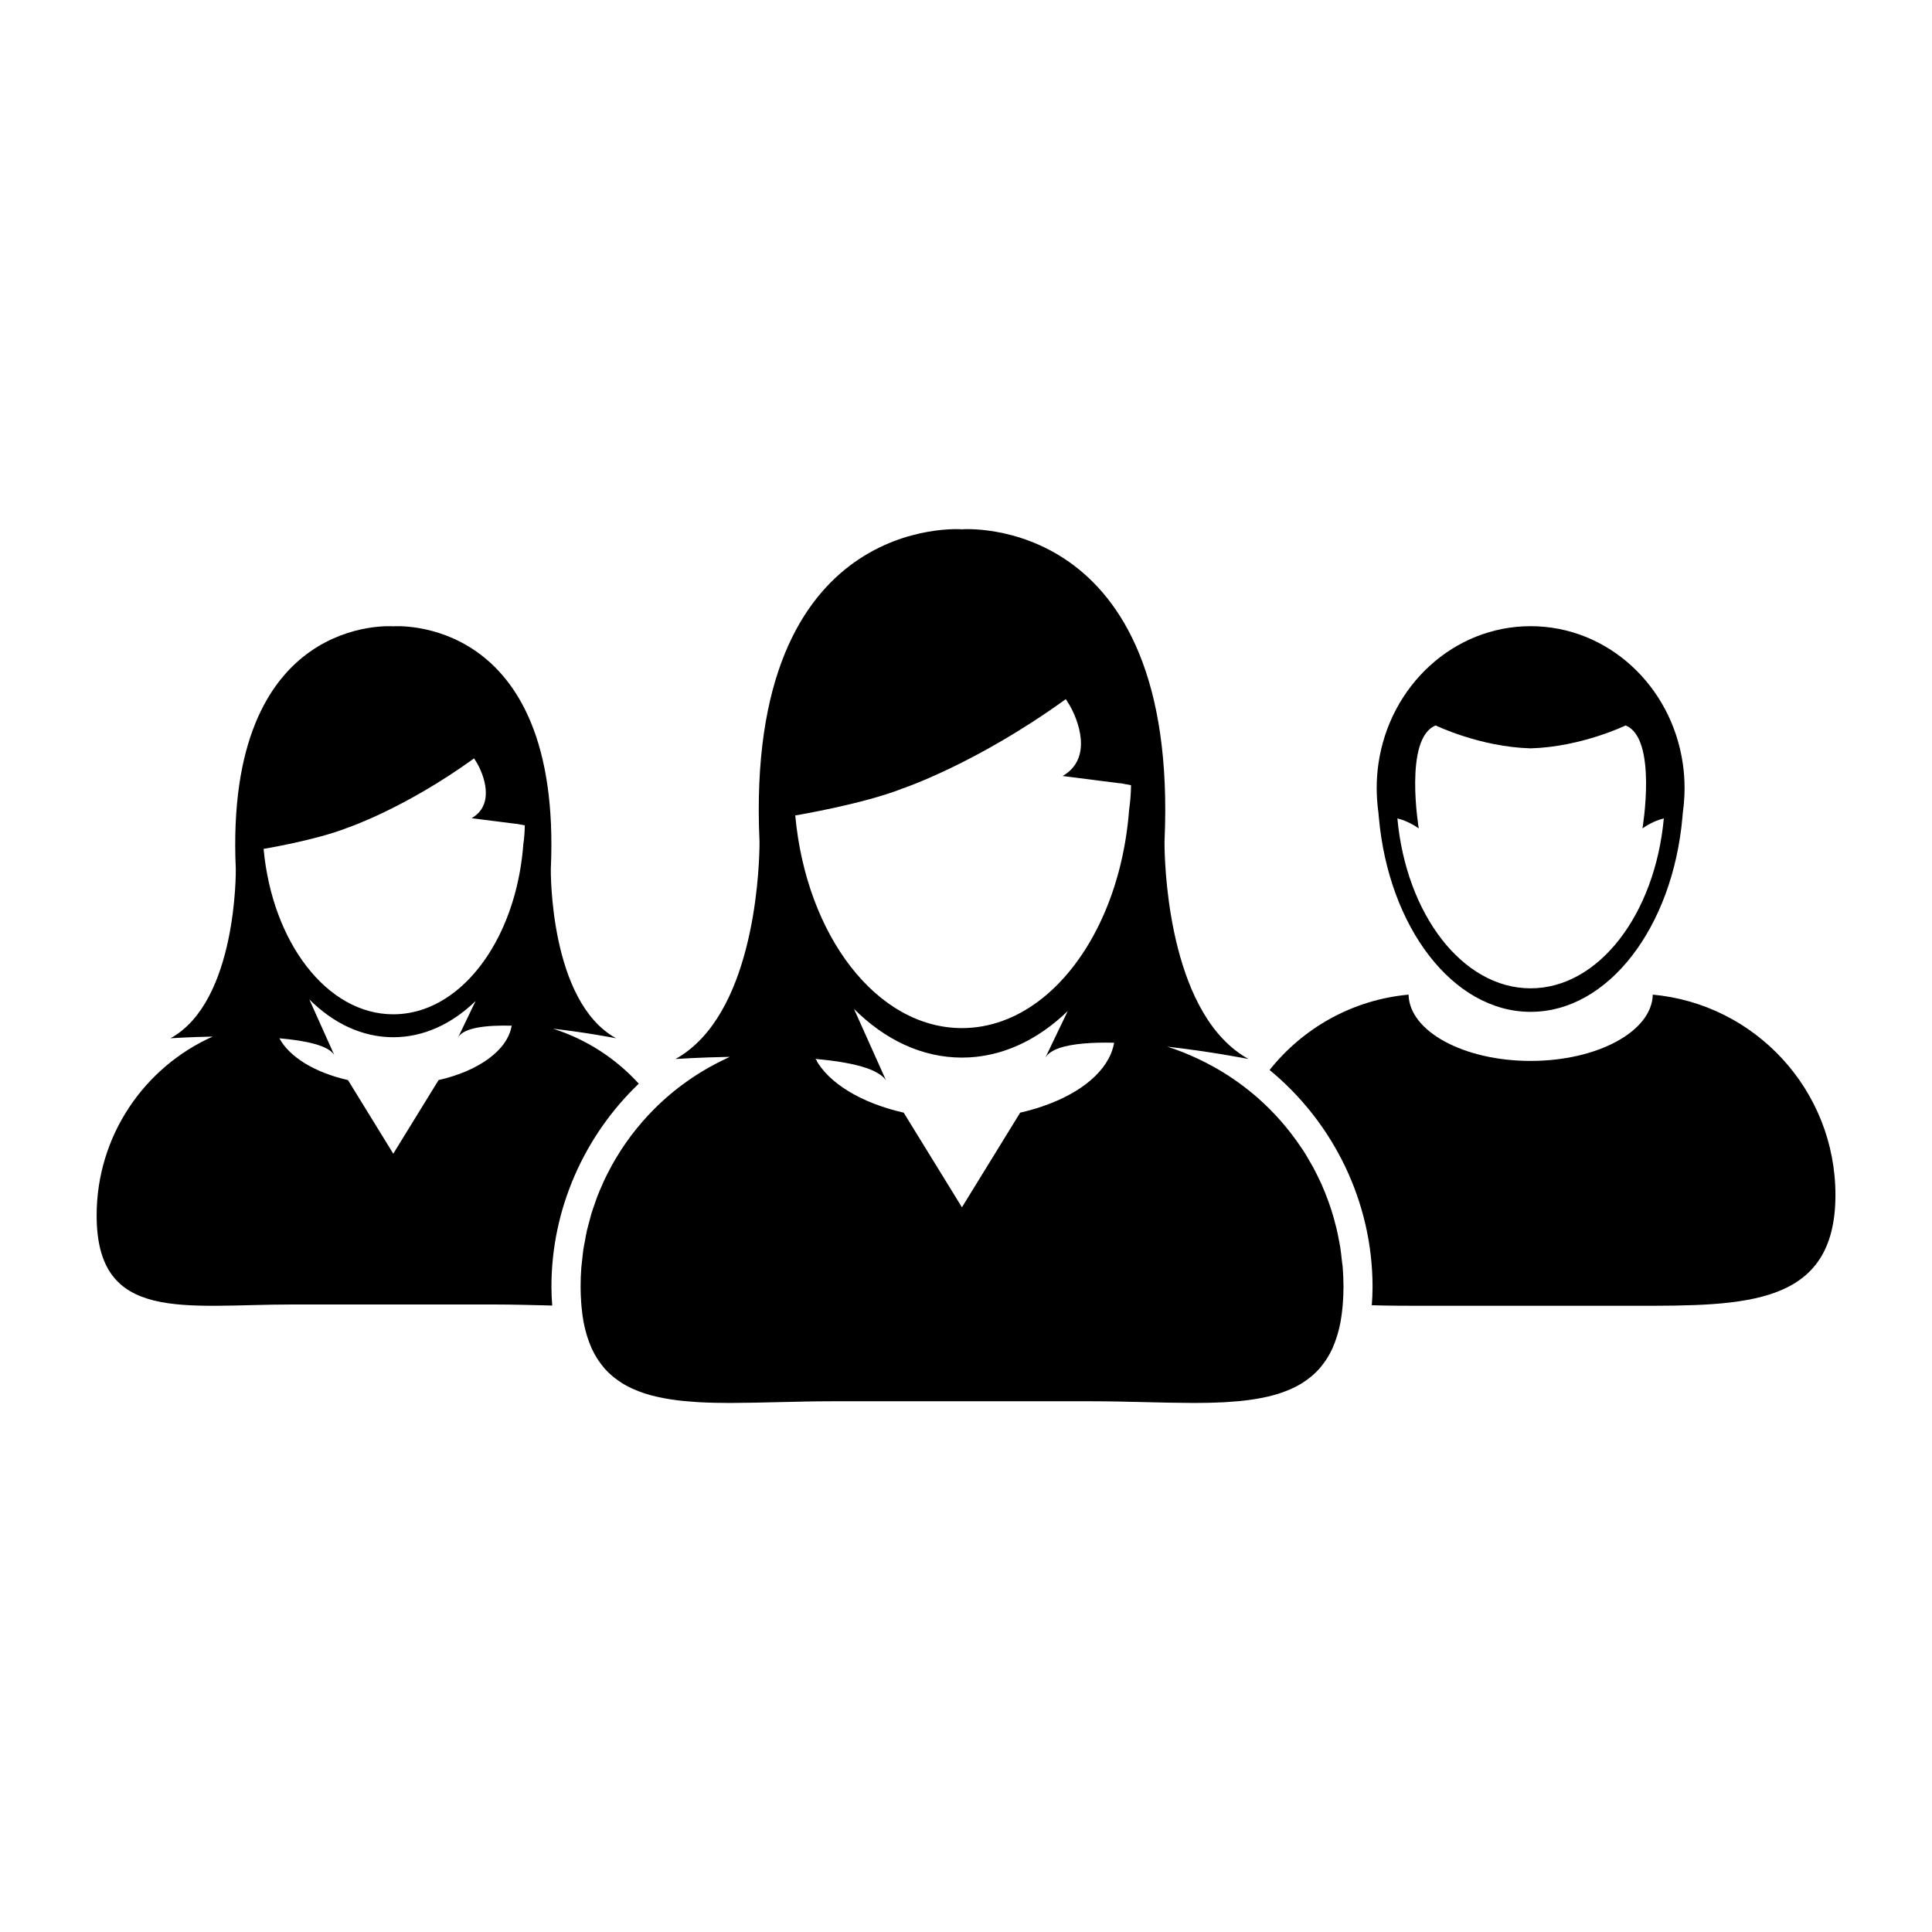
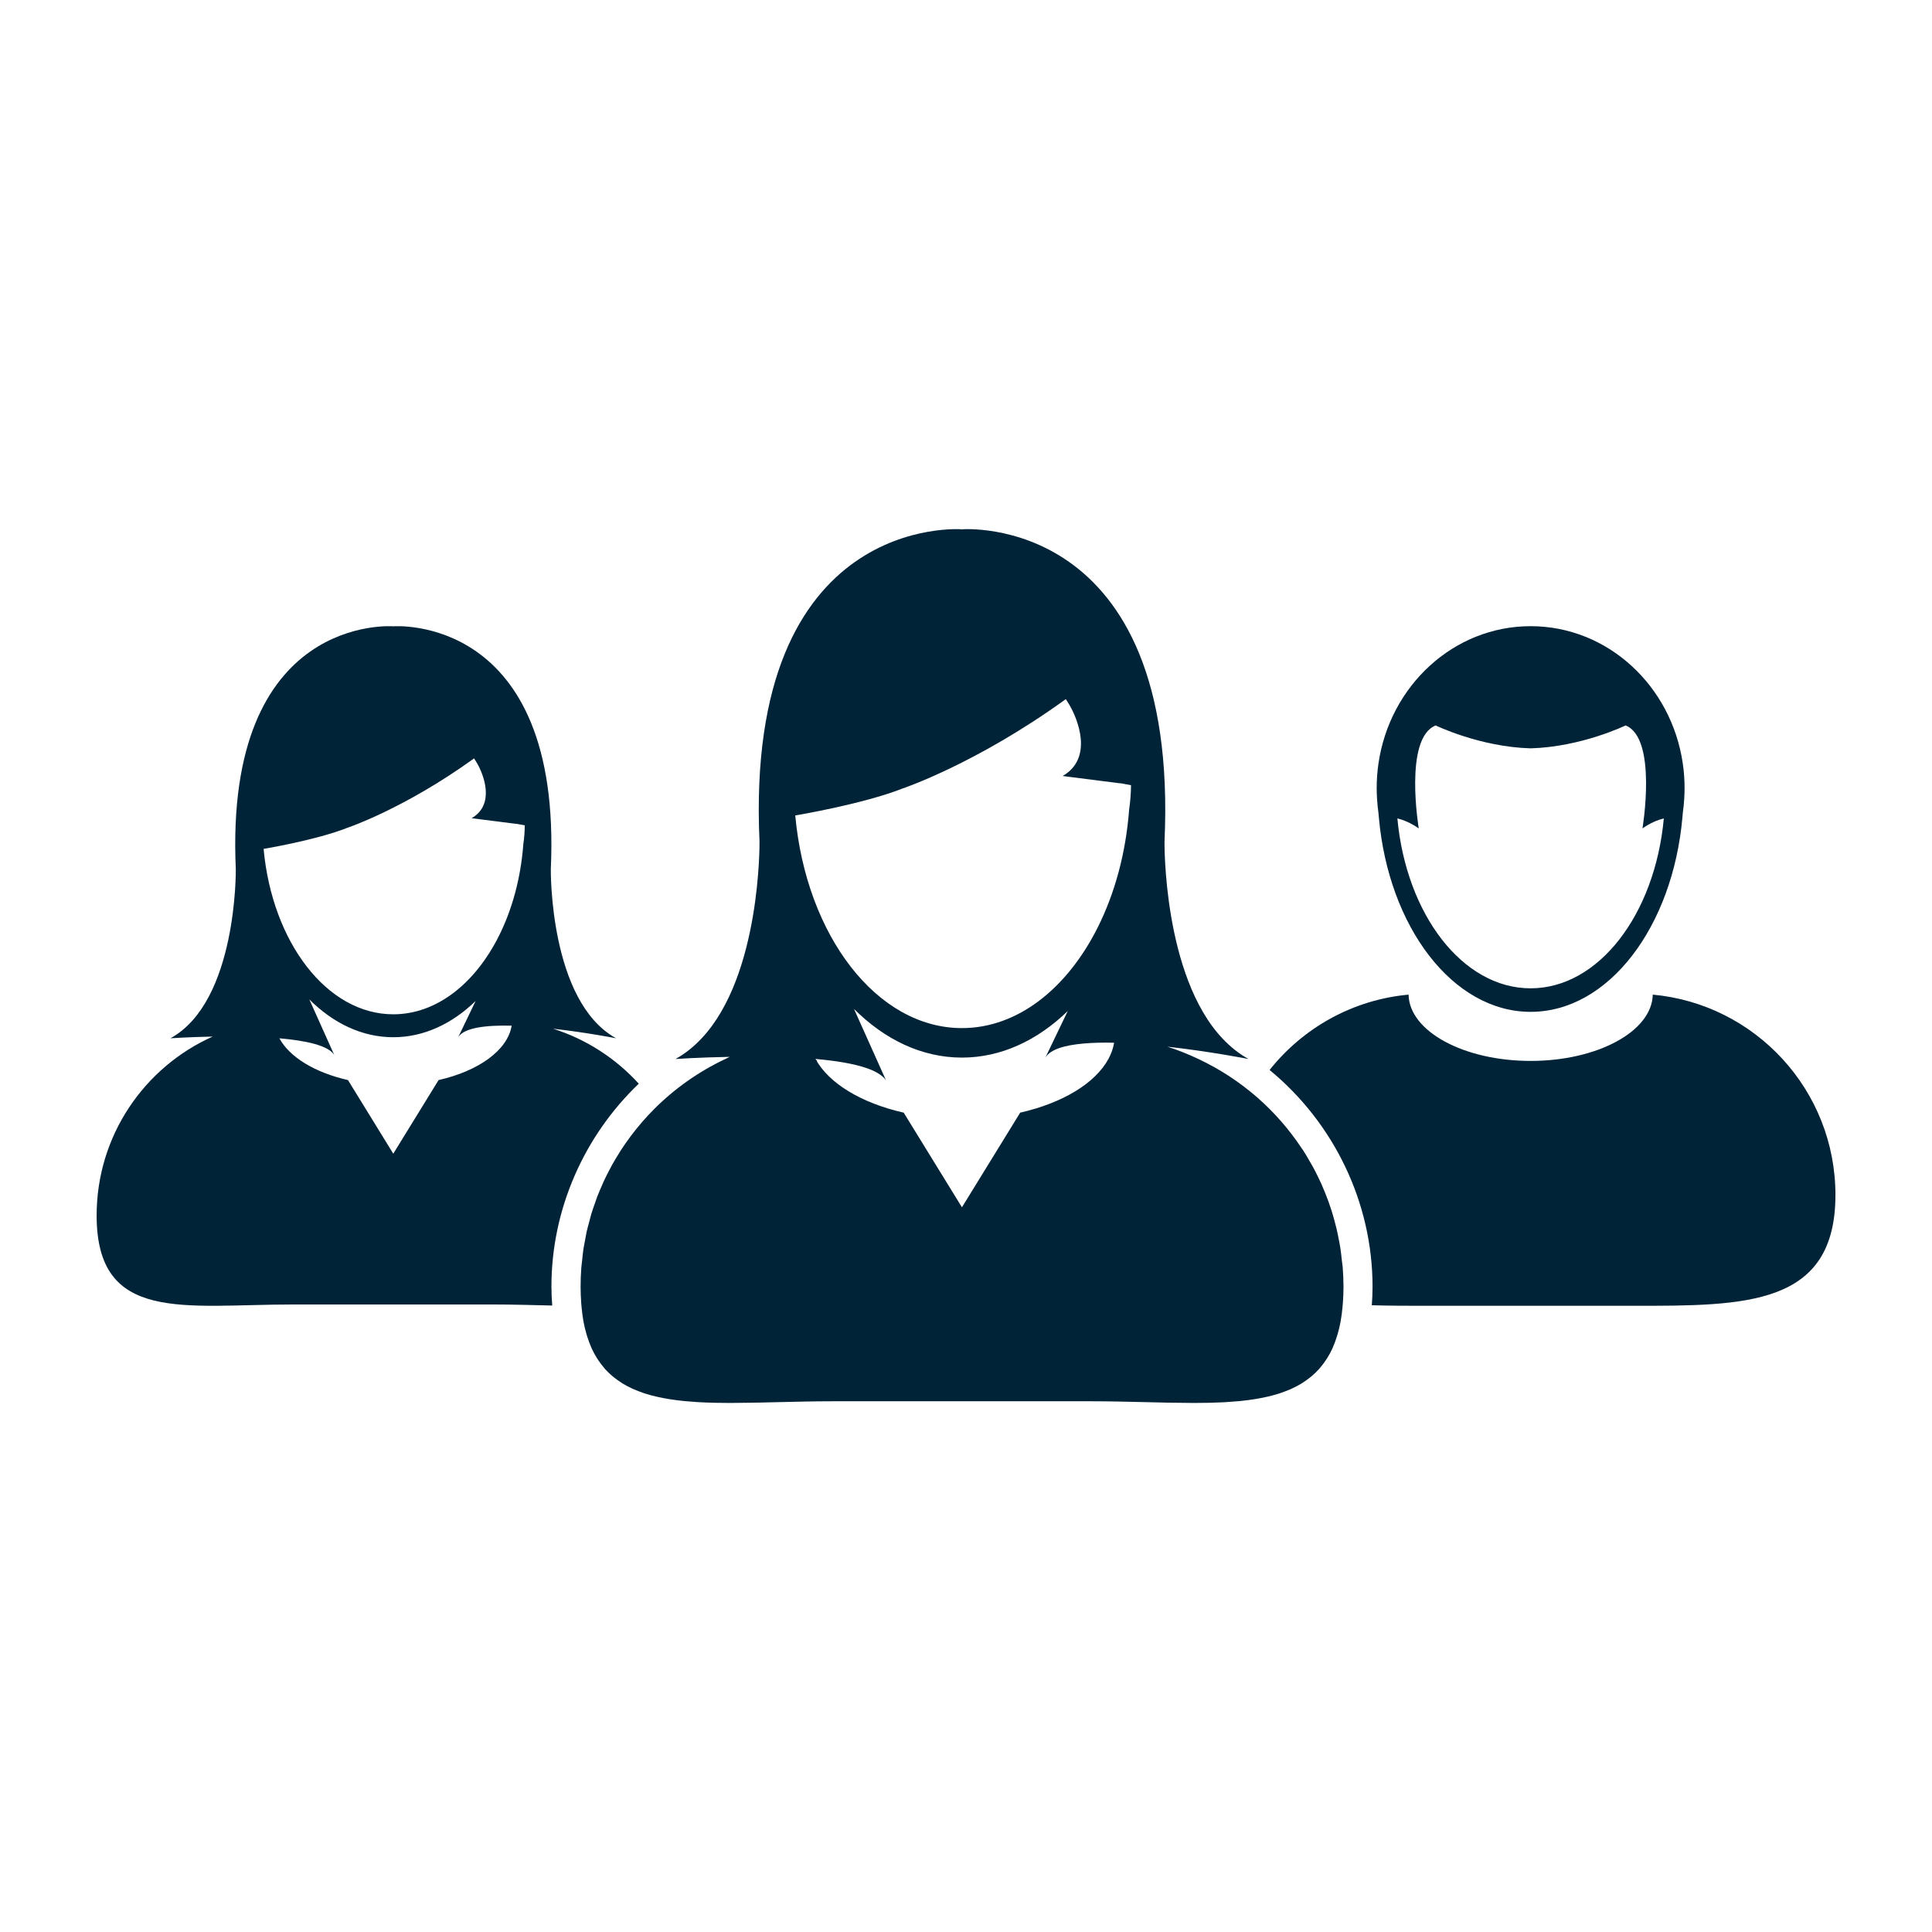
- <svg xmlns="http://www.w3.org/2000/svg" height="100px" width="100px" fill="#000000" version="1.1" x="0px" y="0px" viewBox="200 200 100 100" enable-background="new 200 200 100 100" xml:space="preserve">
+ <svg xmlns="http://www.w3.org/2000/svg" height="100px" width="100px" fill="#002337" version="1.1" x="0px" y="0px" viewBox="200 200 100 100" enable-background="new 200 200 100 100" xml:space="preserve">
  <g>
    <path fill="none" d="M279.225,251.155c3.525,0,6.438-3.829,6.895-8.794c-0.31,0.077-0.69,0.228-1.105,0.517   c0,0,0.787-4.673-0.874-5.328c0,0-2.293,1.113-4.915,1.185c-2.621-0.071-4.915-1.185-4.915-1.185   c-1.662,0.655-0.874,5.329-0.874,5.329c-0.415-0.29-0.796-0.44-1.106-0.518C272.788,247.325,275.7,251.155,279.225,251.155z" />
    <path fill="none" d="M256.09,254.012c-0.975,0.085-1.72,0.3-1.979,0.728l1.158-2.41c-1.57,1.522-3.453,2.41-5.478,2.41   c-2.073,0-3.997-0.93-5.587-2.52l1.567,3.495l0.094,0.209c-0.067-0.11-0.178-0.207-0.307-0.3c-0.176-0.126-0.404-0.236-0.678-0.332   c-0.683-0.238-1.625-0.391-2.667-0.481c0.683,1.262,2.375,2.283,4.565,2.779l3.015,4.899l3.013-4.899   c0.25-0.056,0.49-0.121,0.725-0.19c0.041-0.013,0.082-0.023,0.122-0.036c0.228-0.07,0.448-0.146,0.661-0.228   c0.031-0.012,0.06-0.023,0.09-0.036c0.441-0.174,0.85-0.373,1.218-0.594c0.02-0.012,0.04-0.023,0.061-0.036   c0.183-0.112,0.356-0.229,0.518-0.352c0.007-0.005,0.014-0.011,0.021-0.017c0.33-0.253,0.611-0.526,0.838-0.815   c0.007-0.01,0.016-0.02,0.023-0.029c0.11-0.146,0.21-0.295,0.292-0.447c0.146-0.27,0.247-0.55,0.296-0.838   C257.103,253.957,256.571,253.97,256.09,254.012z" />
    <path fill="none" d="M226.701,242.643l-2.292-0.292c1.258-0.726,0.593-2.313,0.283-2.846c-0.092-0.157-0.156-0.25-0.156-0.25   c-0.018,0.014-0.036,0.025-0.053,0.039c-3.58,2.578-6.511,3.557-6.511,3.557c-1.618,0.639-4.327,1.088-4.327,1.088   c0.445,4.834,3.281,8.562,6.711,8.562c2.251,0,4.245-1.604,5.476-4.072c0.677-1.356,1.124-2.974,1.255-4.729   c0.047-0.32,0.072-0.647,0.076-0.979l-0.419-0.078H226.701z" />
    <path fill="none" d="M223.716,253.687l0.901-1.875c-1.221,1.184-2.686,1.875-4.261,1.875c-1.612,0-3.108-0.724-4.346-1.96   l1.292,2.881c-0.302-0.495-1.466-0.747-2.841-0.866c0.531,0.98,1.847,1.776,3.551,2.162l2.345,3.811l2.344-3.811   c2.069-0.469,3.571-1.539,3.782-2.814C225.152,253.055,224.017,253.19,223.716,253.687z" />
    <path fill="none" d="M257.949,240.54l-2.947-0.375c1.618-0.933,0.763-2.974,0.363-3.659c-0.118-0.202-0.201-0.32-0.201-0.32   c-0.022,0.017-0.045,0.032-0.067,0.049c-4.603,3.314-8.372,4.573-8.372,4.573c-2.08,0.821-5.563,1.398-5.563,1.398   c0.572,6.214,4.218,11.007,8.629,11.007c2.895,0,5.458-2.062,7.041-5.235c0.87-1.744,1.444-3.823,1.613-6.08   c0.06-0.412,0.093-0.832,0.098-1.258l-0.539-0.1L257.949,240.54L257.949,240.54z" />
    <path d="M233.063,256.091c-1.19-1.305-2.712-2.301-4.438-2.845c1.739,0.194,3.265,0.495,3.265,0.495   c-3.47-1.908-3.38-8.755-3.38-8.755c0.606-13.262-8.146-12.569-8.146-12.569l-0.007,0.021l-0.006-0.021   c0,0-8.752-0.693-8.146,12.569c0,0,0.089,6.847-3.381,8.755c0,0,0.935-0.063,2.184-0.088c-3.539,1.581-6.006,5.132-6.006,9.259   c0,5.598,4.538,4.608,10.137,4.608h10.438c1.047,0,2.056,0.034,3.006,0.054c-0.024-0.311-0.041-0.632-0.041-0.973   C228.541,262.583,230.235,258.796,233.063,256.091z M222.701,255.904l-2.345,3.811l-2.345-3.811   c-1.703-0.386-3.02-1.181-3.55-2.162c1.375,0.12,2.54,0.371,2.841,0.866l-1.292-2.88c1.237,1.235,2.733,1.959,4.346,1.959   c1.575,0,3.04-0.691,4.261-1.875l-0.901,1.875c0.302-0.497,1.437-0.631,2.768-0.598   C226.272,254.365,224.77,255.435,222.701,255.904z M227.087,243.699c-0.132,1.755-0.578,3.373-1.255,4.729   c-1.231,2.468-3.225,4.072-5.477,4.072c-3.43,0-6.266-3.728-6.711-8.562c0,0,2.71-0.449,4.327-1.088c0,0,2.931-0.979,6.512-3.557   c0.018-0.013,0.035-0.025,0.053-0.039c0,0,0.064,0.092,0.156,0.25c0.311,0.533,0.976,2.12-0.282,2.846l2.292,0.292h0.042   l0.419,0.078C227.159,243.052,227.134,243.379,227.087,243.699z" />
    <path d="M285.547,251.482c-0.042,1.899-2.855,3.431-6.321,3.431s-6.278-1.531-6.319-3.431c-2.913,0.267-5.473,1.735-7.193,3.9   c3.311,2.727,5.328,6.834,5.329,11.219c0,0.336-0.016,0.651-0.039,0.958c0.908,0.028,1.867,0.029,2.861,0.029h10.724   c5.751,0,10.413,0.015,10.413-5.737C295.001,256.424,290.848,251.967,285.547,251.482z" />
    <path d="M271.348,242.071c0.006,0.076,0.012,0.15,0.02,0.225c0.502,5.685,3.828,10.077,7.857,10.077s7.355-4.392,7.858-10.077   c0.007-0.075,0.013-0.149,0.019-0.225c0.036-0.246,0.06-0.497,0.074-0.75c0.01-0.173,0.017-0.347,0.017-0.523   c0-0.432-0.03-0.857-0.091-1.272c-0.582-4.028-3.887-7.115-7.877-7.115c-3.989,0-7.295,3.086-7.877,7.115   c-0.06,0.416-0.091,0.84-0.091,1.272c0,0.176,0.007,0.35,0.017,0.523C271.289,241.574,271.312,241.824,271.348,242.071z    M274.31,237.549c0,0,2.293,1.113,4.915,1.185c2.622-0.072,4.915-1.185,4.915-1.185c1.661,0.656,0.874,5.328,0.874,5.328   c0.415-0.289,0.796-0.439,1.105-0.517c-0.457,4.966-3.369,8.795-6.895,8.795s-6.438-3.829-6.896-8.795   c0.311,0.078,0.691,0.229,1.106,0.518C273.436,242.877,272.648,238.204,274.31,237.549z" />
    <polygon points="262.027,254.81 262.026,254.81 262.03,254.812  " />
    <path d="M255.62,256.506c-0.368,0.221-0.776,0.419-1.219,0.594C254.844,256.925,255.252,256.727,255.62,256.506z" />
    <path d="M256.219,256.102c0.33-0.253,0.611-0.526,0.837-0.815C256.831,255.575,256.55,255.849,256.219,256.102z" />
    <path d="M242.211,254.811L242.211,254.811c0.683,1.262,2.375,2.284,4.565,2.779C244.586,257.094,242.893,256.073,242.211,254.811z" />
    <path d="M230.049,266.601L230.049,266.601c0-0.328,0.012-0.654,0.036-0.977C230.06,265.947,230.049,266.273,230.049,266.601z" />
    <path d="M269.534,266.602L269.534,266.602c0-0.347-0.016-0.689-0.042-1.029C269.518,265.912,269.534,266.255,269.534,266.602z" />
    <path d="M269.453,265.231c-0.023-0.223-0.047-0.444-0.081-0.663c-0.021-0.137-0.05-0.271-0.075-0.406   c-0.037-0.191-0.074-0.383-0.119-0.571c-0.035-0.146-0.074-0.289-0.113-0.433c-0.047-0.172-0.096-0.344-0.149-0.512   c-0.049-0.151-0.101-0.301-0.153-0.449c-0.057-0.154-0.115-0.309-0.176-0.46c-0.063-0.155-0.127-0.309-0.195-0.462   c-0.061-0.135-0.127-0.269-0.191-0.401c-0.08-0.162-0.159-0.323-0.246-0.48c-0.059-0.109-0.122-0.215-0.186-0.321   c-0.102-0.176-0.202-0.351-0.312-0.521c-0.035-0.054-0.075-0.105-0.11-0.159c-0.637-0.955-1.396-1.821-2.256-2.576   c-0.009-0.008-0.017-0.016-0.025-0.023c-0.212-0.185-0.432-0.361-0.655-0.532c-0.022-0.018-0.045-0.035-0.067-0.052   c-0.221-0.167-0.447-0.326-0.68-0.479c-0.025-0.017-0.05-0.033-0.075-0.05c-0.235-0.152-0.476-0.298-0.72-0.436   c-0.021-0.012-0.041-0.021-0.062-0.033c-0.254-0.141-0.512-0.273-0.775-0.398c-0.001,0-0.002-0.001-0.002-0.001   c-0.521-0.244-1.053-0.462-1.606-0.637c2.235,0.251,4.197,0.637,4.197,0.637c-0.499-0.274-0.938-0.633-1.331-1.045   c-3.104-3.273-3.015-10.212-3.015-10.212c0.779-17.052-10.474-16.16-10.474-16.16l-0.008,0.027l-0.008-0.027   c0,0-11.253-0.891-10.473,16.16c0,0,0.087,6.921-3.004,10.198c-0.395,0.419-0.838,0.781-1.343,1.059c0,0,1.201-0.081,2.807-0.111   c-0.077,0.034-0.151,0.075-0.228,0.111c0,0.001-0.001,0.001-0.002,0.001c-1.382,0.651-2.631,1.535-3.696,2.604   c-0.003,0.003-0.005,0.006-0.008,0.009c-0.209,0.21-0.411,0.427-0.605,0.651c-0.01,0.012-0.019,0.023-0.028,0.035   c-0.187,0.216-0.367,0.438-0.539,0.667c-0.017,0.021-0.032,0.045-0.049,0.067c-0.162,0.219-0.32,0.442-0.469,0.672   c-0.024,0.038-0.047,0.078-0.071,0.115c-0.137,0.218-0.272,0.437-0.397,0.662c-0.031,0.057-0.059,0.115-0.089,0.172   c-0.113,0.211-0.224,0.424-0.326,0.642c-0.036,0.077-0.067,0.157-0.102,0.235c-0.089,0.202-0.178,0.403-0.257,0.61   c-0.039,0.102-0.07,0.206-0.107,0.309c-0.066,0.188-0.135,0.376-0.192,0.567c-0.039,0.128-0.068,0.26-0.103,0.389   c-0.047,0.173-0.096,0.343-0.136,0.518c-0.035,0.158-0.06,0.319-0.089,0.479c-0.029,0.151-0.062,0.3-0.084,0.453   c-0.03,0.2-0.047,0.404-0.068,0.607c-0.012,0.116-0.03,0.23-0.039,0.349c-0.024,0.322-0.036,0.648-0.036,0.978   c0,0.297,0.013,0.572,0.032,0.841c0.005,0.067,0.011,0.135,0.017,0.201c0.023,0.246,0.052,0.482,0.091,0.706   c0.003,0.014,0.004,0.03,0.007,0.044c0.043,0.235,0.098,0.454,0.159,0.664c0.015,0.051,0.031,0.102,0.047,0.151   c0.059,0.186,0.125,0.362,0.198,0.528c0.008,0.02,0.015,0.04,0.024,0.059c0.083,0.181,0.176,0.348,0.275,0.506   c0.024,0.038,0.048,0.073,0.072,0.109c0.092,0.137,0.188,0.265,0.292,0.385c0.016,0.019,0.03,0.039,0.046,0.057   c0.12,0.134,0.249,0.255,0.383,0.37c0.03,0.025,0.063,0.051,0.093,0.075c0.12,0.096,0.245,0.186,0.376,0.268   c0.024,0.016,0.048,0.032,0.073,0.048c0.152,0.093,0.313,0.176,0.479,0.253c0.036,0.017,0.074,0.032,0.111,0.048   c0.145,0.063,0.295,0.121,0.449,0.174c0.034,0.012,0.067,0.024,0.102,0.035c0.182,0.059,0.371,0.111,0.565,0.156   c0.041,0.01,0.083,0.019,0.125,0.027c0.167,0.037,0.338,0.07,0.514,0.1c0.044,0.007,0.088,0.015,0.133,0.021   c0.207,0.032,0.42,0.06,0.638,0.082c0.047,0.005,0.095,0.009,0.142,0.013c0.185,0.018,0.373,0.032,0.564,0.044   c0.057,0.003,0.112,0.007,0.169,0.01c0.229,0.013,0.462,0.021,0.7,0.027c0.05,0.001,0.101,0.002,0.151,0.003   c0.201,0.004,0.406,0.006,0.613,0.007c0.062,0,0.123,0,0.185,0c0.359-0.001,0.728-0.005,1.103-0.013   c0.048-0.001,0.096-0.001,0.144-0.002c0.387-0.008,0.783-0.018,1.185-0.027c0.434-0.011,0.876-0.021,1.325-0.029   c0.024-0.001,0.047-0.001,0.071-0.002c0.453-0.008,0.913-0.014,1.379-0.014h13.421c0.467,0,0.926,0.006,1.379,0.014   c0.024,0.001,0.048,0.001,0.072,0.002c0.447,0.008,0.888,0.019,1.321,0.029c0.403,0.01,0.799,0.02,1.188,0.027   c0.048,0.001,0.095,0.001,0.144,0.002c0.374,0.007,0.742,0.012,1.102,0.013c0.063,0,0.124,0,0.186,0   c0.207-0.001,0.412-0.004,0.613-0.007c0.051-0.001,0.102-0.002,0.151-0.003c0.237-0.006,0.471-0.015,0.698-0.026   c0.059-0.004,0.115-0.008,0.174-0.012c0.189-0.011,0.375-0.025,0.558-0.042c0.049-0.005,0.099-0.009,0.147-0.014   c0.216-0.022,0.427-0.05,0.633-0.081c0.048-0.007,0.094-0.016,0.143-0.023c0.171-0.028,0.339-0.061,0.501-0.097   c0.044-0.01,0.091-0.02,0.134-0.029c0.192-0.046,0.379-0.097,0.56-0.155c0.038-0.012,0.074-0.026,0.111-0.039   c0.15-0.051,0.296-0.107,0.438-0.168c0.039-0.018,0.079-0.034,0.118-0.052c0.165-0.076,0.323-0.158,0.475-0.25   c0.027-0.017,0.054-0.036,0.081-0.054c0.127-0.08,0.248-0.167,0.365-0.26c0.033-0.027,0.067-0.053,0.101-0.081   c0.132-0.112,0.26-0.233,0.378-0.365c0.019-0.021,0.035-0.043,0.053-0.064c0.101-0.117,0.196-0.243,0.285-0.376   c0.025-0.038,0.052-0.076,0.076-0.114c0.099-0.158,0.191-0.324,0.273-0.503c0.009-0.021,0.017-0.044,0.026-0.064   c0.073-0.164,0.137-0.339,0.195-0.521c0.017-0.052,0.032-0.103,0.049-0.155c0.061-0.209,0.115-0.427,0.157-0.661   c0.003-0.016,0.005-0.033,0.008-0.049c0.039-0.222,0.068-0.457,0.091-0.702c0.006-0.066,0.012-0.134,0.017-0.202   c0.02-0.268,0.033-0.544,0.033-0.84c0-0.347-0.016-0.69-0.042-1.029C269.483,265.457,269.466,265.344,269.453,265.231z    M257.373,254.81c-0.083,0.152-0.182,0.302-0.293,0.447c-0.008,0.01-0.016,0.02-0.023,0.029c-0.226,0.289-0.507,0.563-0.837,0.815   c-0.008,0.006-0.015,0.012-0.021,0.017c-0.161,0.123-0.335,0.239-0.518,0.352c-0.021,0.013-0.041,0.024-0.061,0.037   c-0.368,0.22-0.775,0.419-1.219,0.594c-0.03,0.012-0.059,0.023-0.089,0.035c-0.213,0.082-0.434,0.158-0.661,0.229   c-0.041,0.012-0.082,0.022-0.122,0.035c-0.234,0.069-0.475,0.135-0.725,0.191l-3.014,4.898l-3.015-4.898   c-2.19-0.496-3.883-1.519-4.565-2.78l0,0c1.043,0.091,1.985,0.243,2.667,0.481c0.274,0.096,0.502,0.206,0.679,0.332   c0.129,0.093,0.239,0.189,0.307,0.3l-0.094-0.209l-1.567-3.494c1.59,1.589,3.514,2.52,5.587,2.52c2.025,0,3.908-0.889,5.478-2.411   l-1.158,2.411c0.259-0.429,1.005-0.644,1.979-0.729c0.48-0.042,1.013-0.055,1.578-0.04   C257.62,254.26,257.518,254.54,257.373,254.81z M258.444,241.898c-0.169,2.257-0.743,4.336-1.613,6.08   c-1.583,3.173-4.146,5.236-7.041,5.236c-4.411,0-8.057-4.793-8.628-11.007c0,0,3.483-0.577,5.563-1.398   c0,0,3.769-1.259,8.372-4.573c0.022-0.017,0.046-0.032,0.068-0.049c0,0,0.082,0.118,0.2,0.32c0.399,0.685,1.255,2.726-0.363,3.659   l2.947,0.375h0.054l0.539,0.1C258.537,241.066,258.505,241.487,258.444,241.898z" />
  </g>
</svg>
